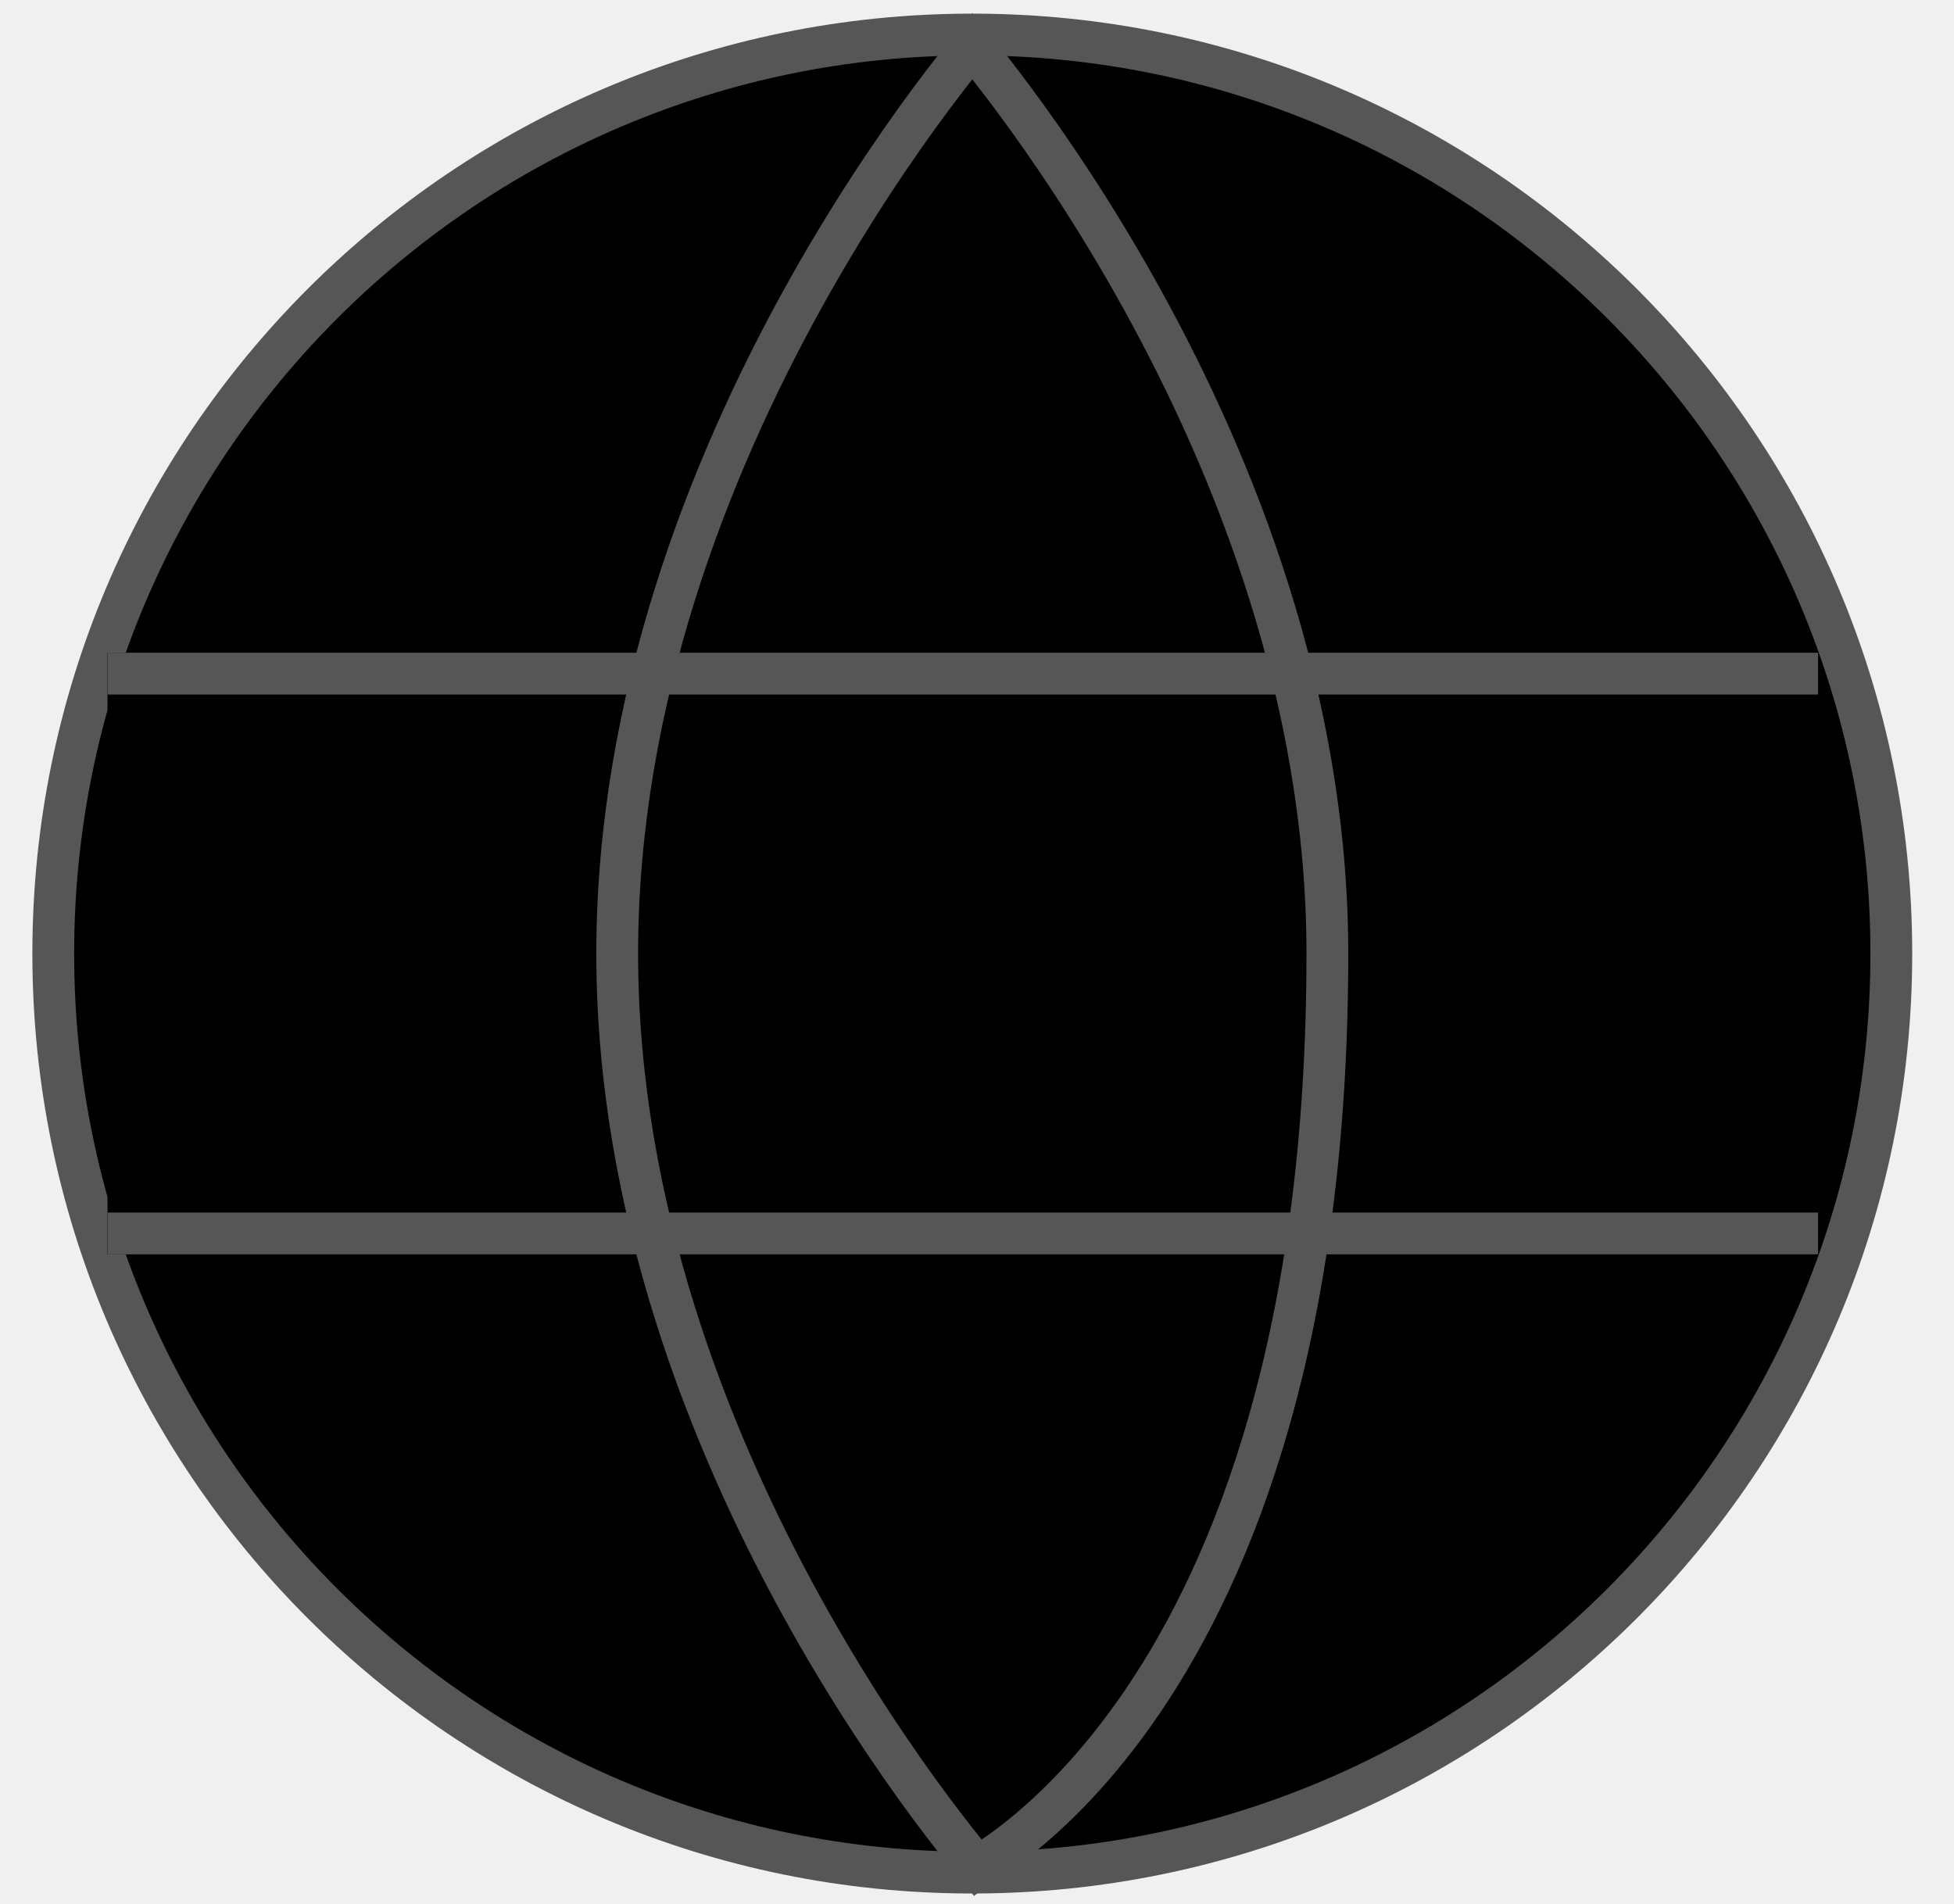
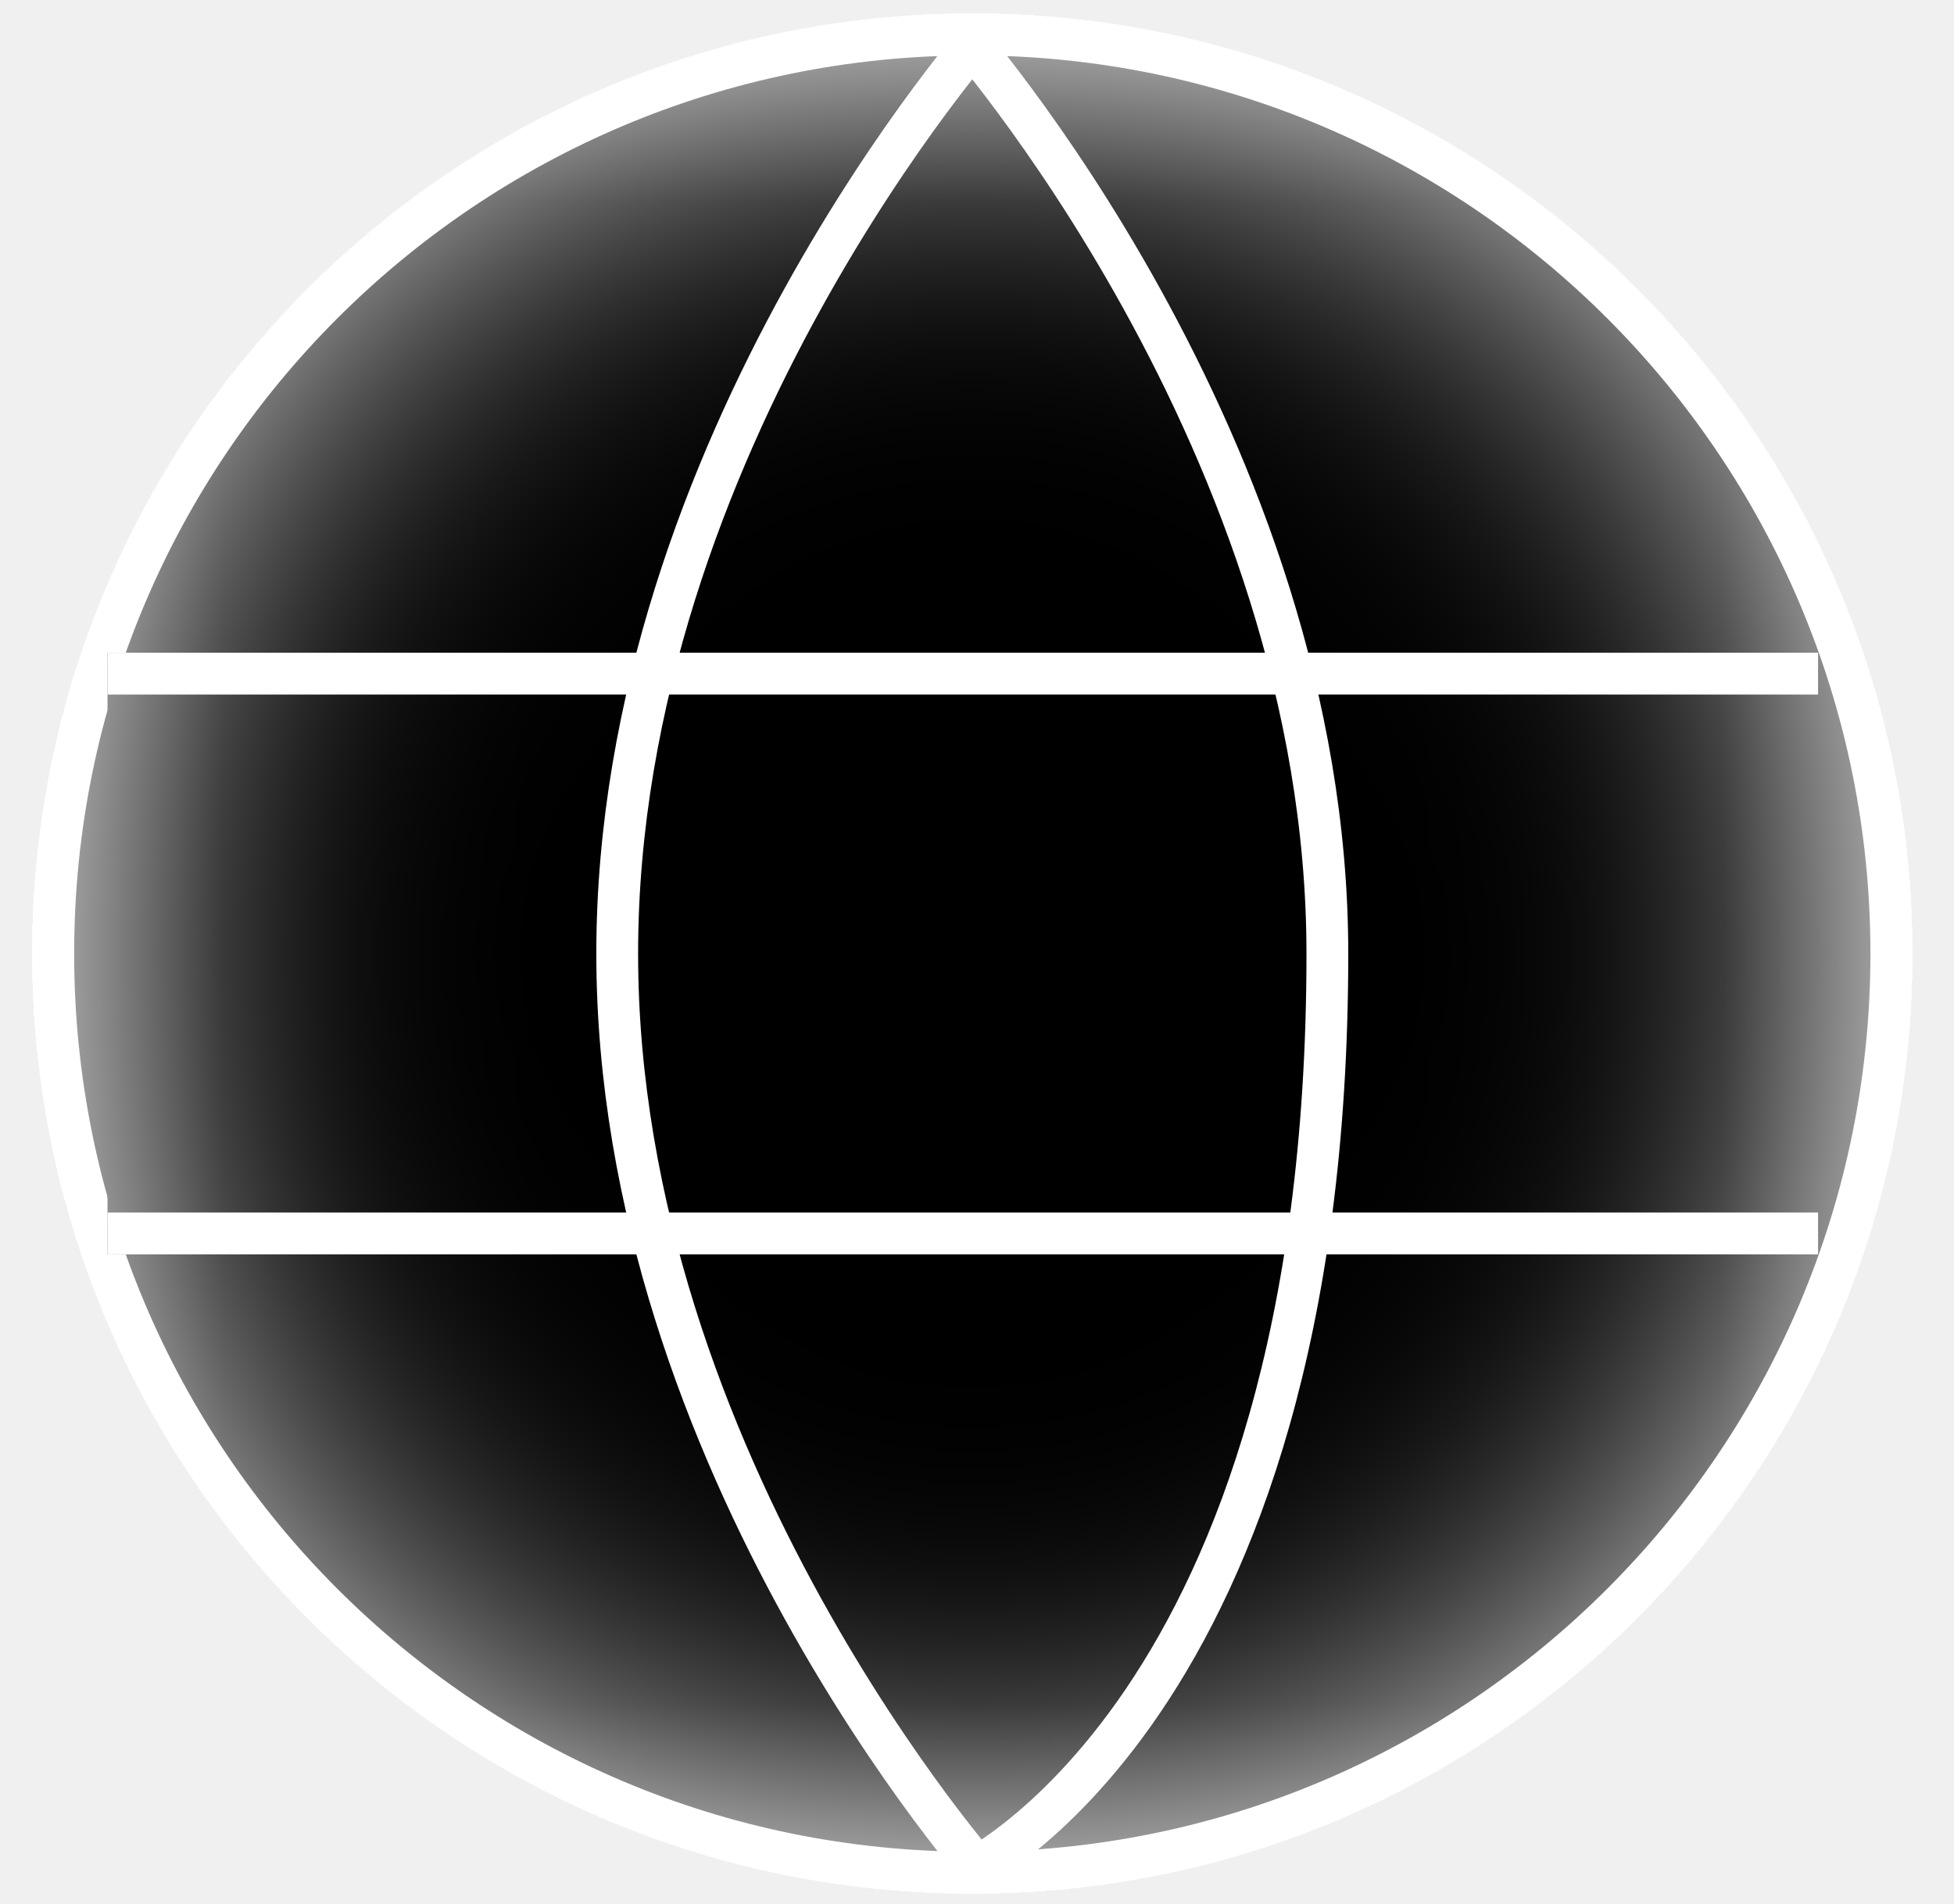
<svg xmlns="http://www.w3.org/2000/svg" width="39" height="38" viewBox="0 0 39 38" fill="none">
-   <circle cx="19.406" cy="19.032" r="18.343" fill="black" stroke="#565656" stroke-width="0.834" />
-   <mask id="path-2-inside-1_48_86" fill="white">
-     <path d="M2.146 13.028H36.29V25.035H2.146V13.028Z" />
-   </mask>
-   <path d="M2.146 13.028H36.29V25.035H2.146V13.028Z" fill="black" />
-   <path d="M2.146 13.862H36.29V12.194H2.146V13.862ZM36.29 24.201H2.146V25.869H36.29V24.201Z" fill="#565656" mask="url(#path-2-inside-1_48_86)" />
-   <path d="M12.319 19.032C12.319 24.115 14.161 28.734 16.019 32.096C16.946 33.774 17.873 35.132 18.568 36.07C18.916 36.538 19.204 36.901 19.406 37.147C19.441 37.19 19.474 37.23 19.504 37.266C19.508 37.263 19.511 37.261 19.515 37.259C19.705 37.145 19.983 36.964 20.32 36.697C20.992 36.165 21.9 35.293 22.813 33.947C24.635 31.259 26.493 26.653 26.493 19.032C26.493 13.948 24.651 9.329 22.793 5.968C21.866 4.29 20.938 2.932 20.243 1.994C19.896 1.525 19.607 1.162 19.406 0.917C19.406 0.917 19.406 0.917 19.406 0.917C19.406 0.917 19.406 0.917 19.406 0.917C19.204 1.162 18.916 1.525 18.568 1.994C17.873 2.932 16.946 4.29 16.019 5.968C14.161 9.329 12.319 13.948 12.319 19.032Z" stroke="#565656" stroke-width="0.834" />
+   <g filter="url(#filter0_i_48_86)">
+     <circle cx="19.406" cy="19.032" r="18.343" fill="black" stroke="white" stroke-width="0.834" />
+     <mask id="path-2-inside-1_48_86" fill="white">
+       <path d="M2.146 13.028H36.29V25.035H2.146V13.028Z" />
+     </mask>
+     <path d="M2.146 13.028H36.29V25.035H2.146V13.028Z" fill="black" />
+     <path d="M2.146 13.862H36.29V12.194H2.146V13.862ZM36.29 24.201H2.146V25.869H36.29V24.201Z" fill="white" mask="url(#path-2-inside-1_48_86)" />
+     <path d="M12.319 19.032C12.319 24.115 14.161 28.734 16.019 32.096C16.946 33.774 17.873 35.132 18.568 36.07C18.916 36.538 19.204 36.901 19.406 37.147C19.441 37.19 19.474 37.23 19.504 37.266C19.508 37.263 19.511 37.261 19.515 37.259C19.705 37.145 19.983 36.964 20.32 36.697C20.992 36.165 21.9 35.293 22.813 33.947C24.635 31.259 26.493 26.653 26.493 19.032C26.493 13.948 24.651 9.329 22.793 5.968C21.866 4.29 20.938 2.932 20.243 1.994C19.896 1.525 19.607 1.162 19.406 0.917C19.406 0.917 19.406 0.917 19.406 0.917C19.406 0.917 19.406 0.917 19.406 0.917C19.204 1.162 18.916 1.525 18.568 1.994C17.873 2.932 16.946 4.29 16.019 5.968C14.161 9.329 12.319 13.948 12.319 19.032Z" stroke="white" stroke-width="0.834" />
+   </g>
+   <defs>
+     <filter id="filter0_i_48_86" x="0.645" y="0.271" width="37.521" height="37.521" filterUnits="userSpaceOnUse" color-interpolation-filters="sRGB">
+       <feFlood flood-opacity="0" result="BackgroundImageFix" />
+       <feBlend mode="normal" in="SourceGraphic" in2="BackgroundImageFix" result="shape" />
+       <feColorMatrix in="SourceAlpha" type="matrix" values="0 0 0 0 0 0 0 0 0 0 0 0 0 0 0 0 0 0 127 0" result="hardAlpha" />
+       <feOffset />
+       <feGaussianBlur stdDeviation="4" />
+       <feComposite in2="hardAlpha" operator="arithmetic" k2="-1" k3="1" />
+       <feColorMatrix type="matrix" values="0 0 0 0 1 0 0 0 0 1 0 0 0 0 1 0 0 0 1 0" />
+       <feBlend mode="normal" in2="shape" result="effect1_innerShadow_48_86" />
+     </filter>
+   </defs>
</svg>
